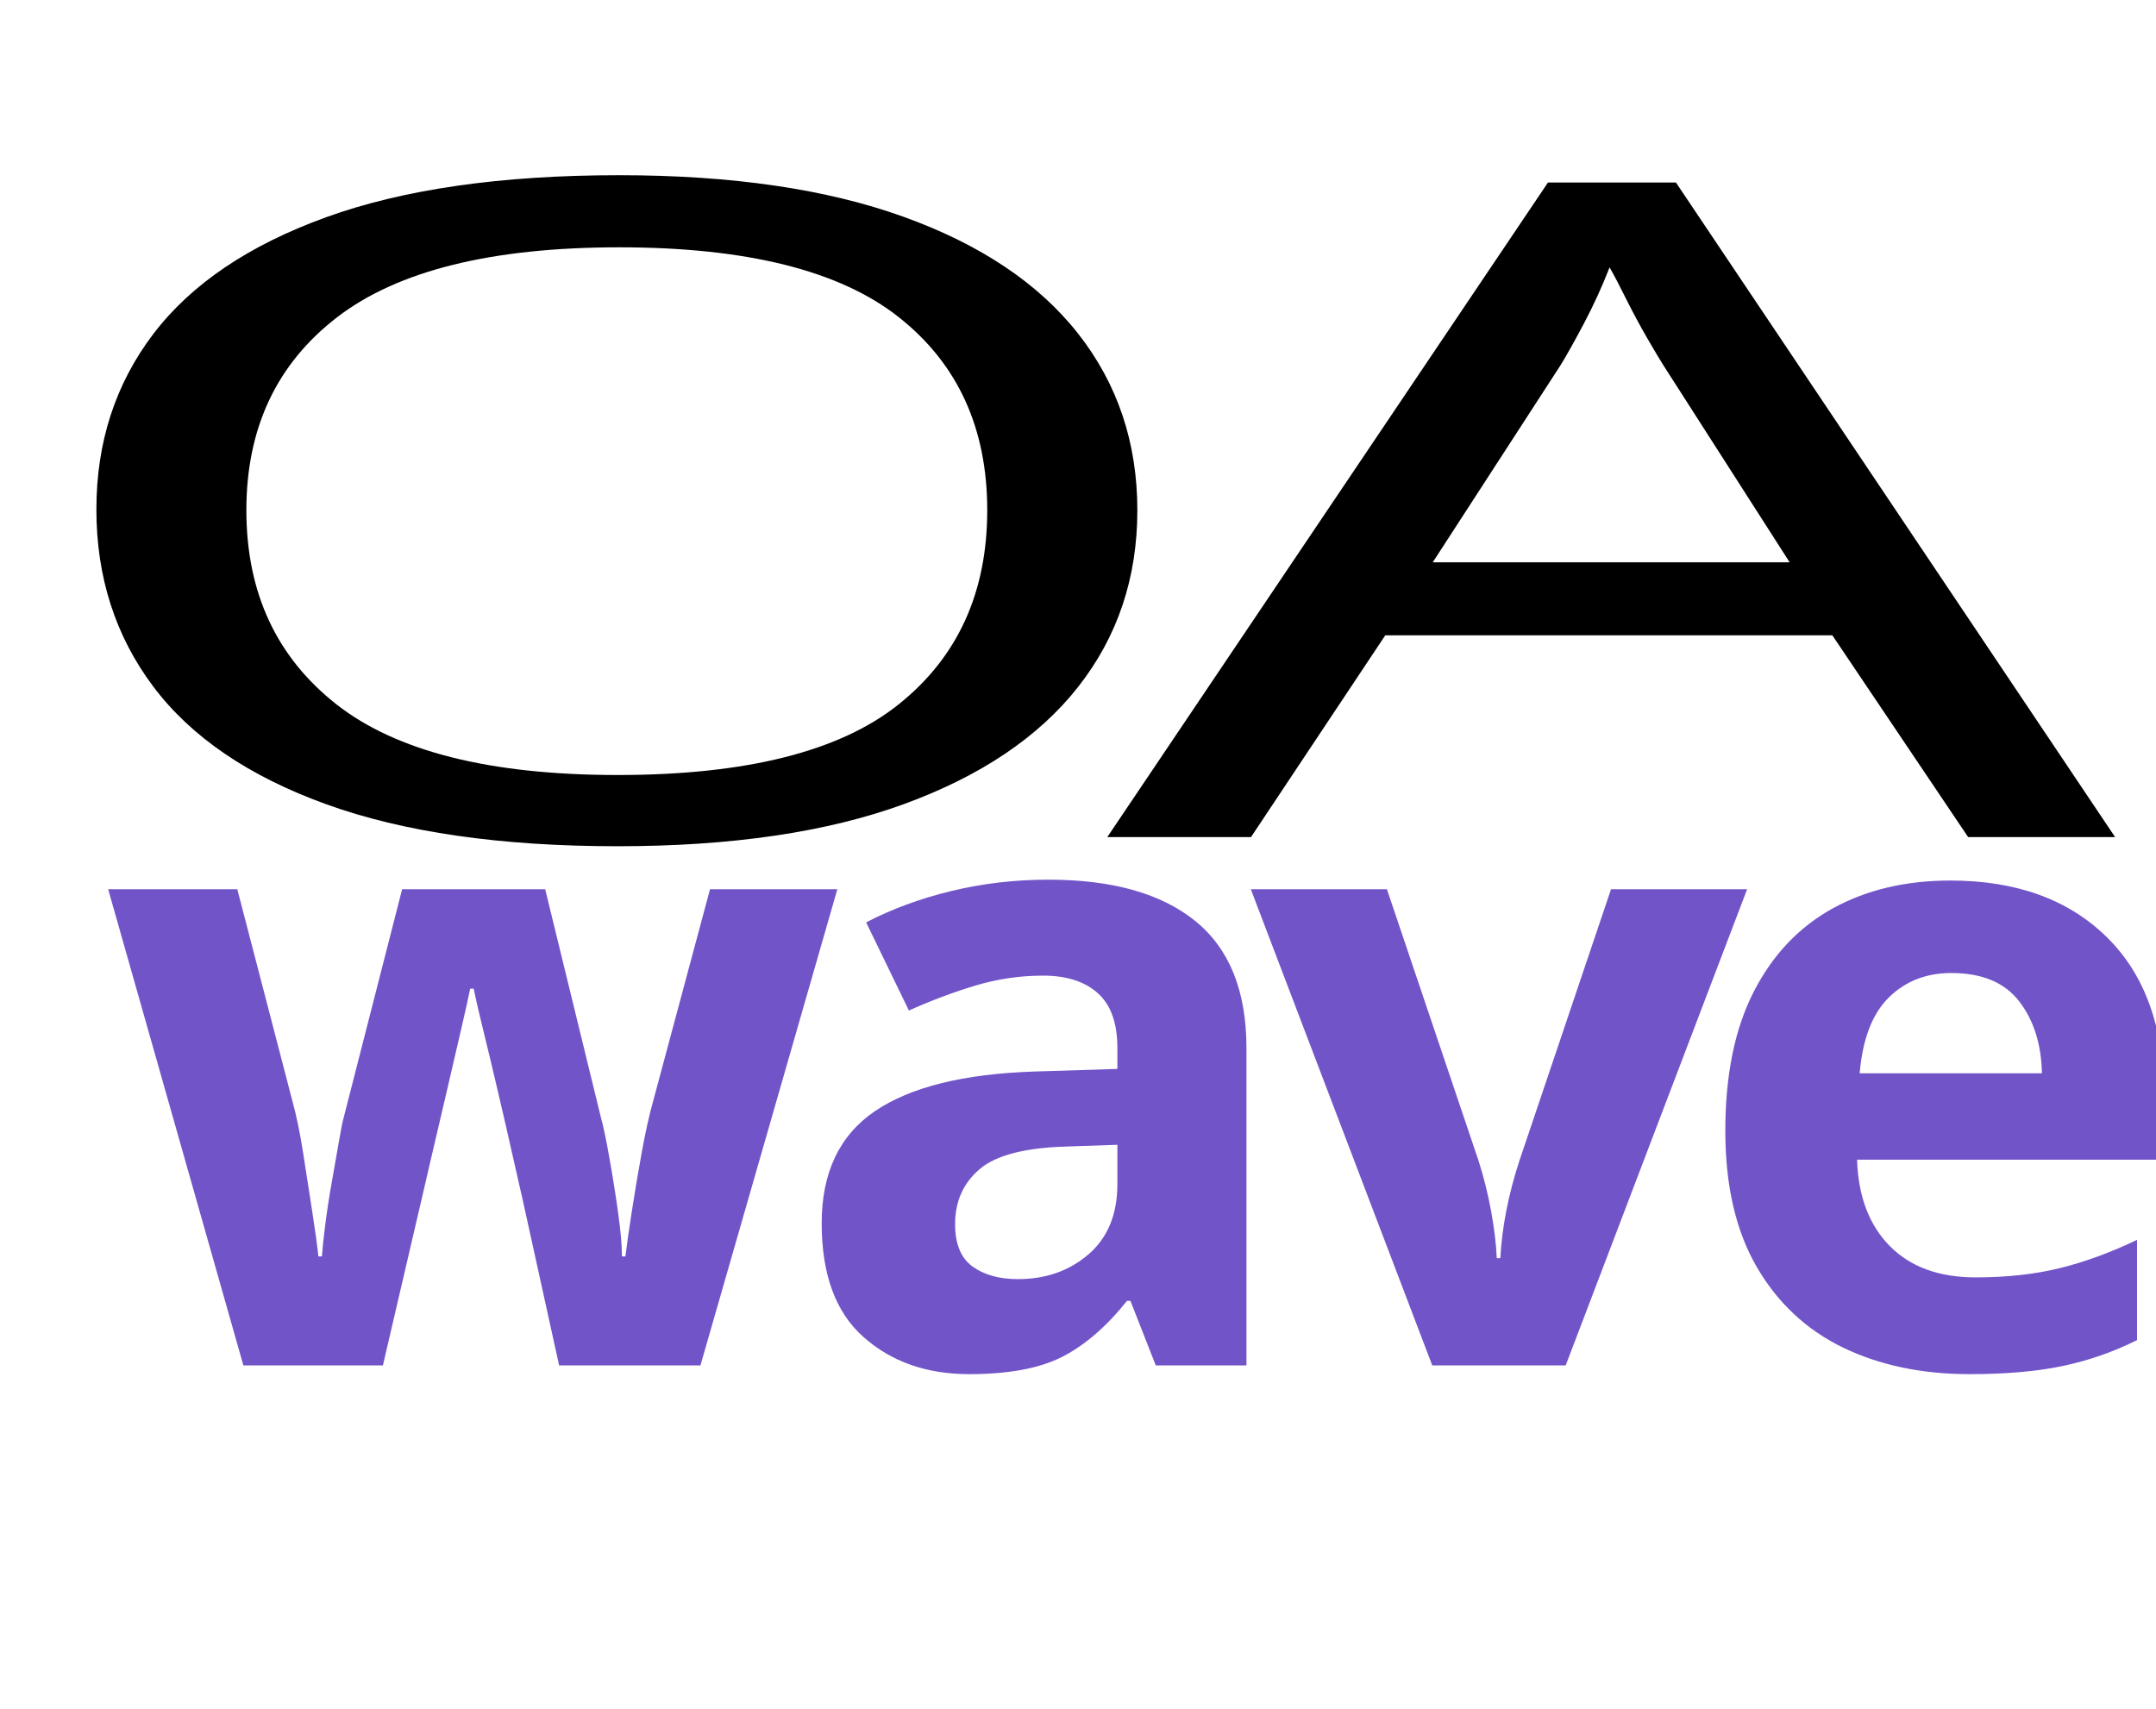
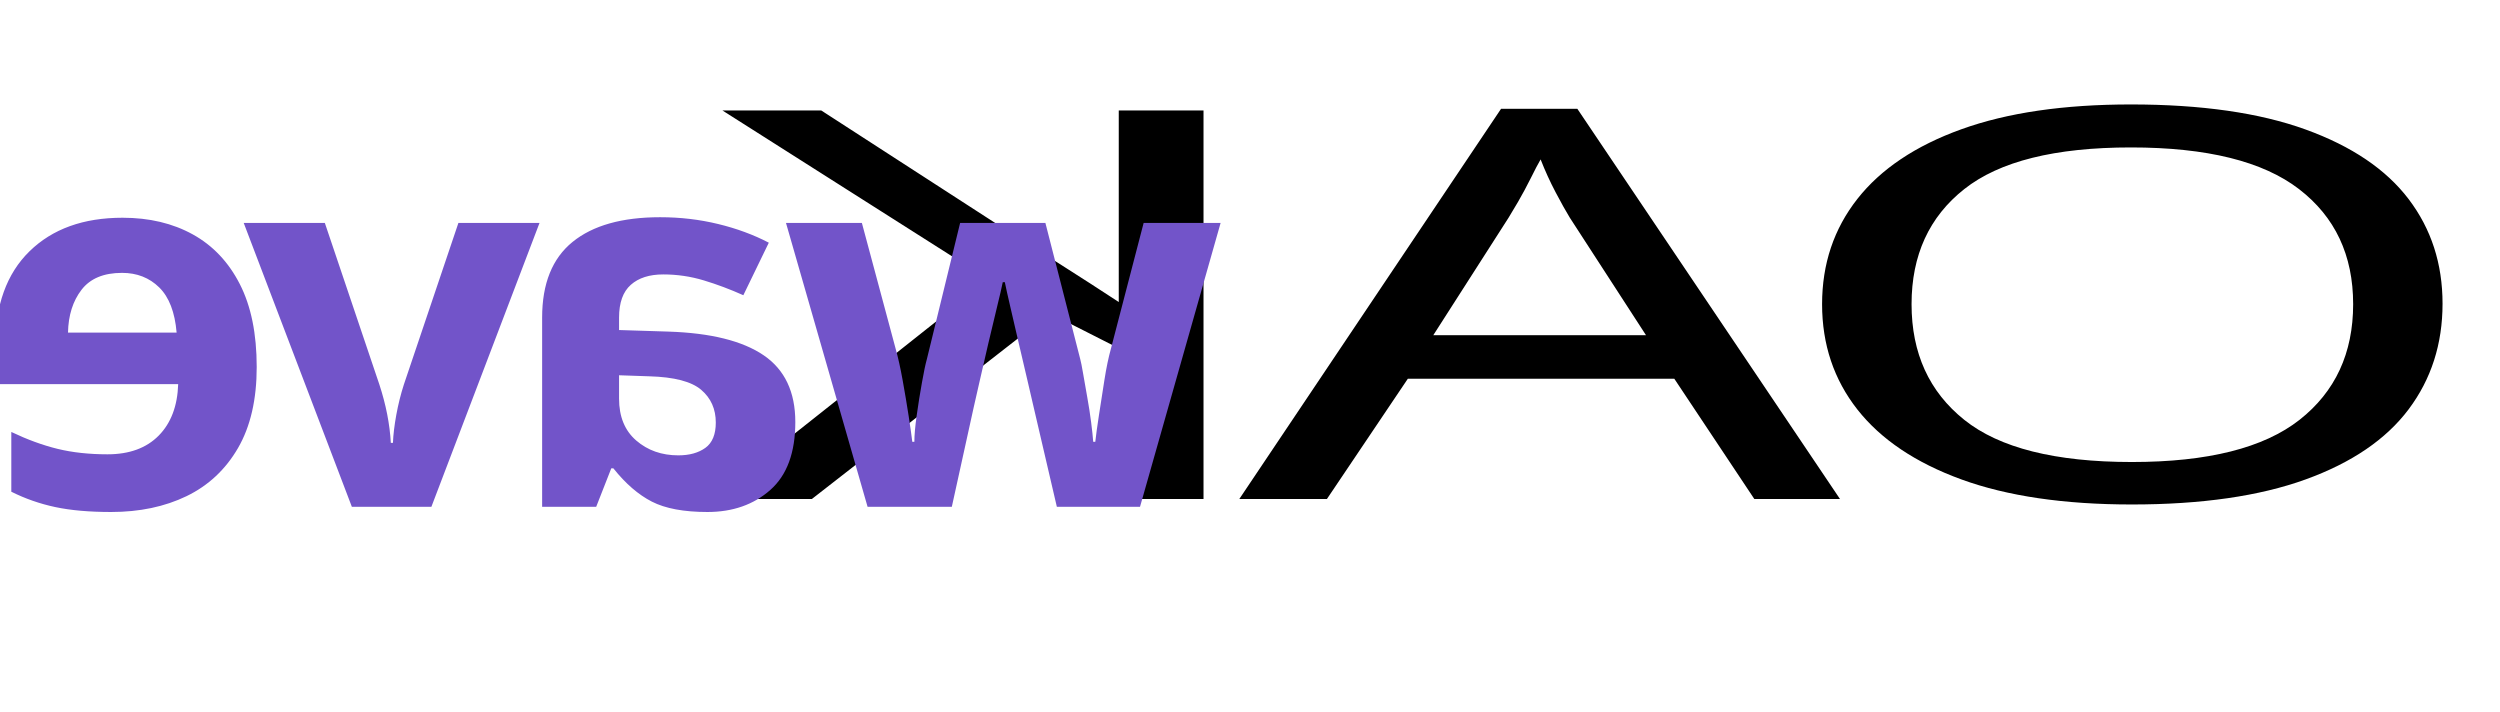
- <svg xmlns="http://www.w3.org/2000/svg" viewBox="0 0 464.35 368.06">
+ <svg xmlns="http://www.w3.org/2000/svg" viewBox="0 0 903.35 257.06">
  <defs>
    <style>.cls-1{font-size:196.65px;font-family:FjallaOne-Regular, Fjalla One;letter-spacing:-0.06em;}.cls-2{font-size:187.86px;fill:#7254c9;font-family:NotoSans-Bold, Noto Sans;font-weight:700;letter-spacing:-0.07em;}</style>
  </defs>
  <g id="Layer_2" data-name="Layer 2">
    <g id="Layer_1-2" data-name="Layer 1">
-       <text class="cls-1" transform="translate(0 180.32) scale(1.73 1)">OAK</text>
-       <text class="cls-2" transform="translate(21.42 294.13)">wave</text>
+       <text class="cls-1" transform="matrix(-1.73, 0, 0, 1, 903.35, 180.32)">OAK</text>
+       <text class="cls-2" transform="matrix(-1, 0, 0, 1, 442.93, 183.13)">wave</text>
    </g>
  </g>
</svg>
